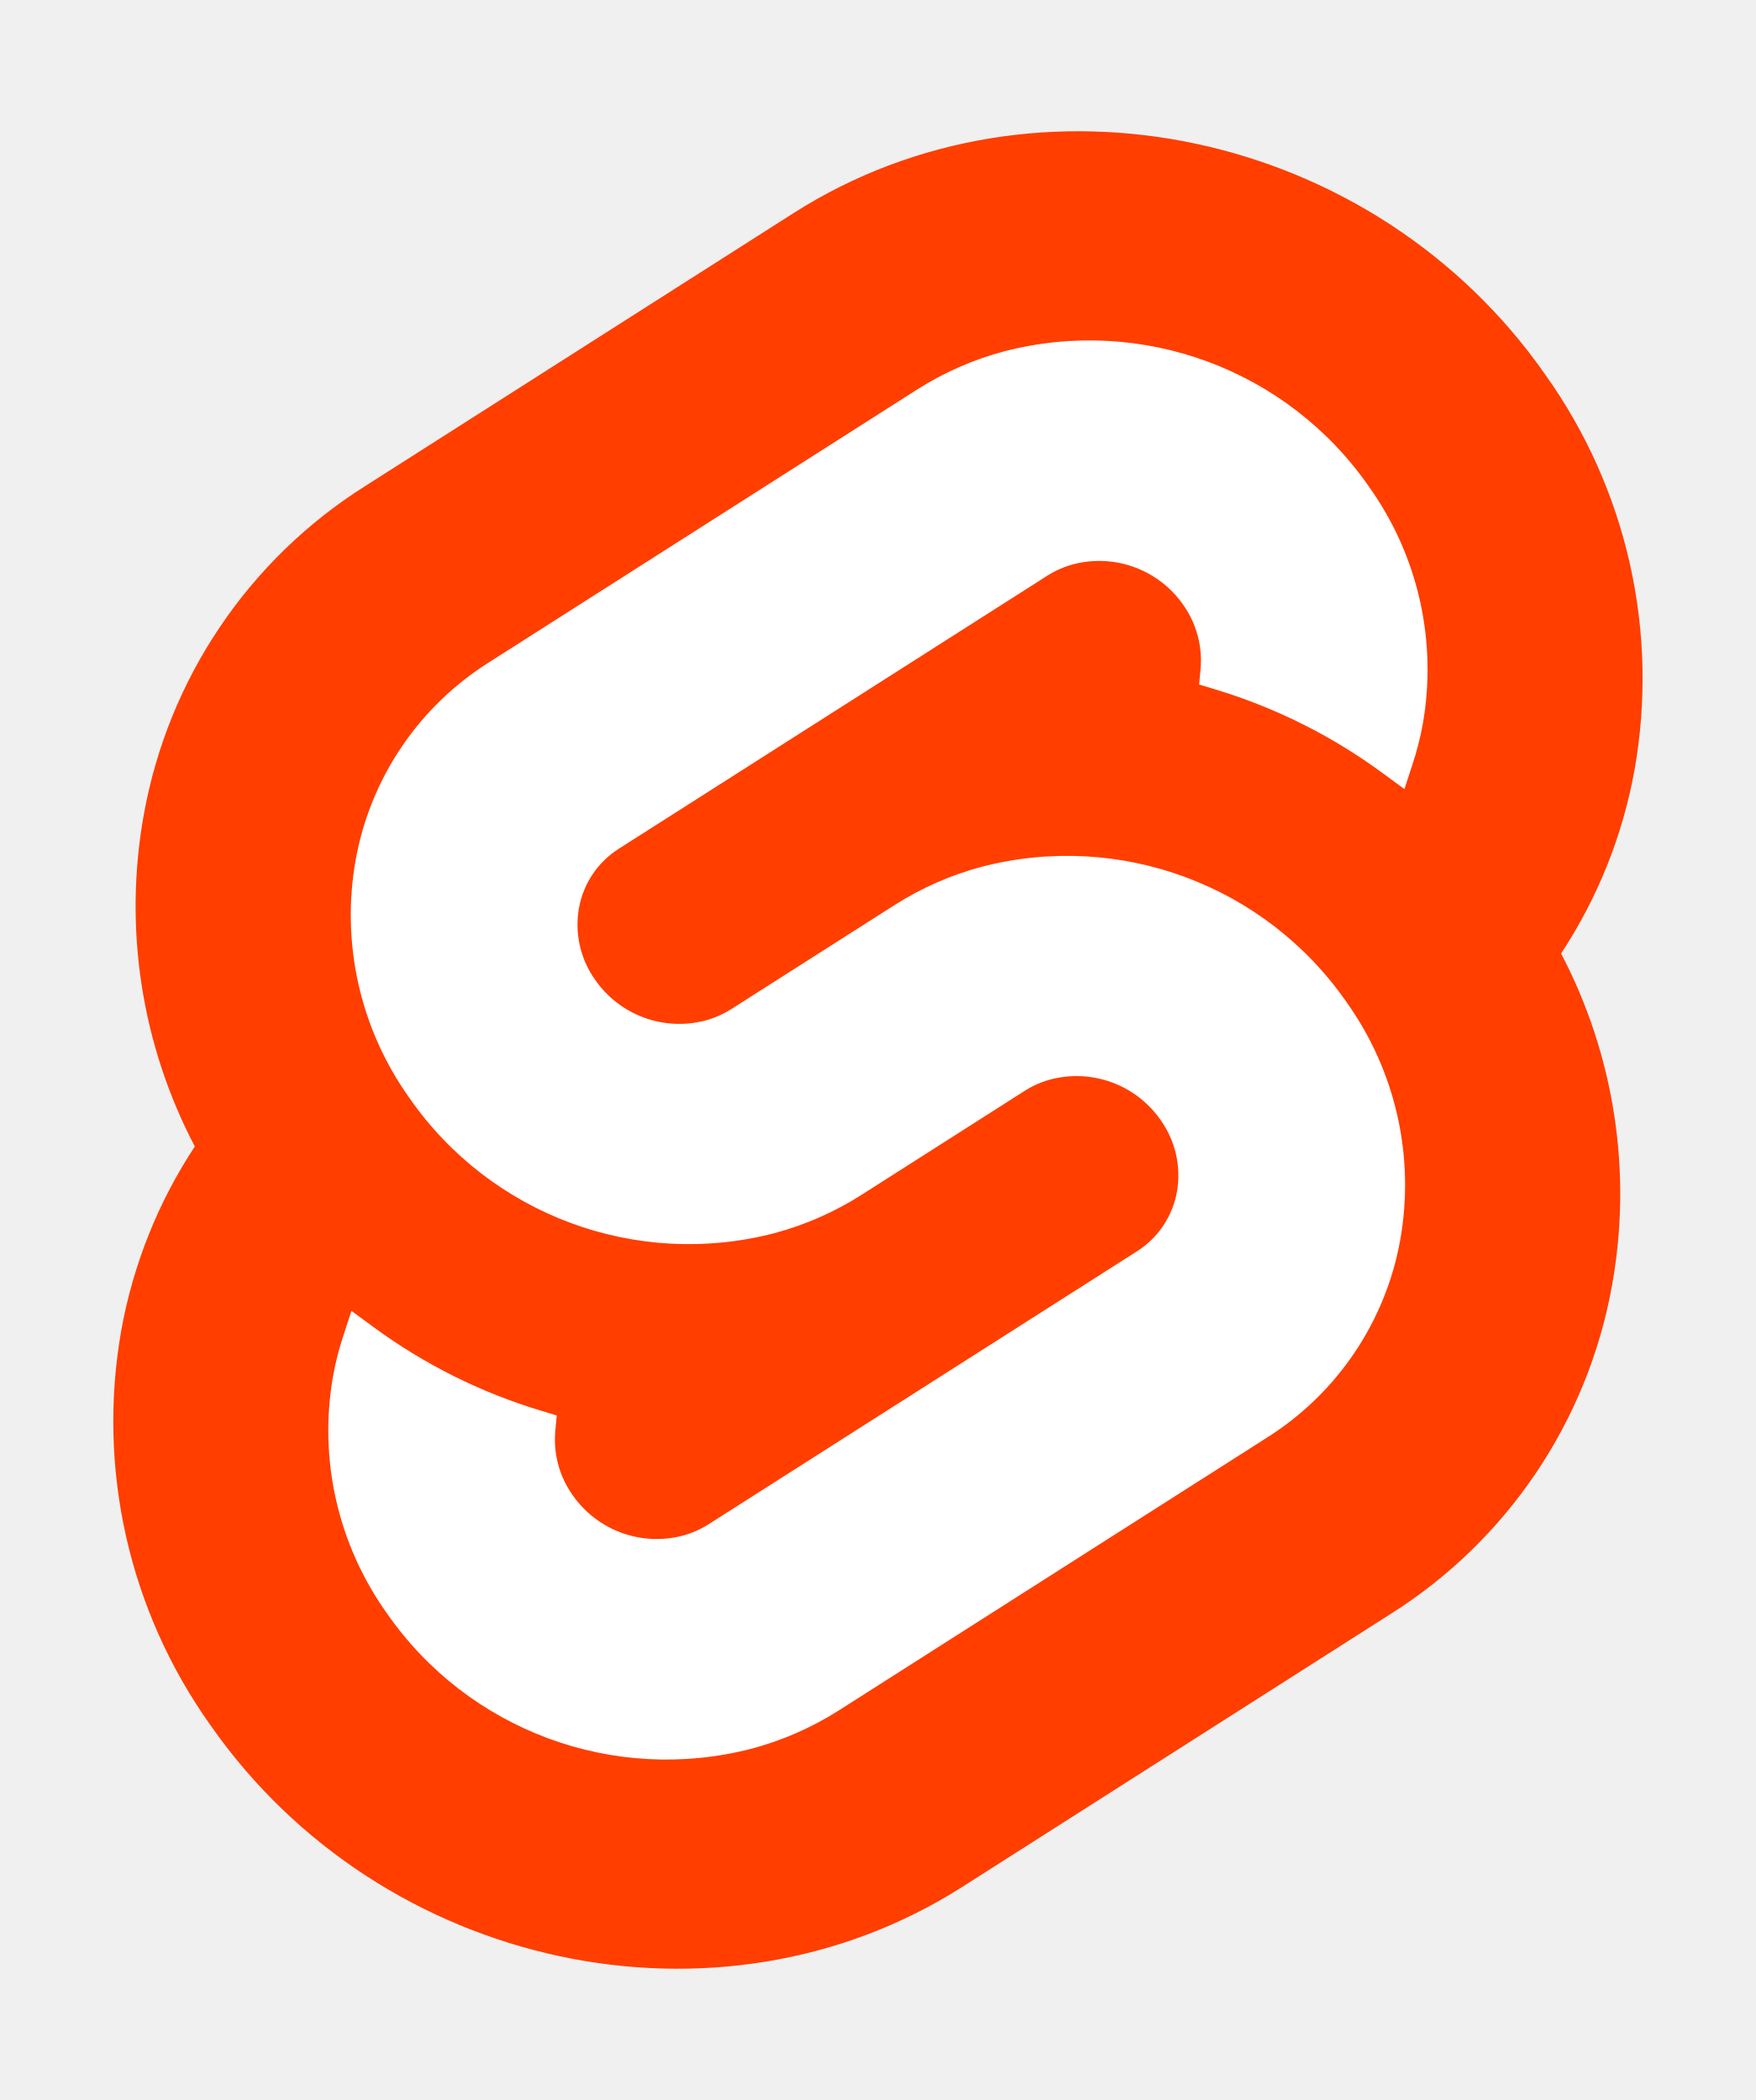
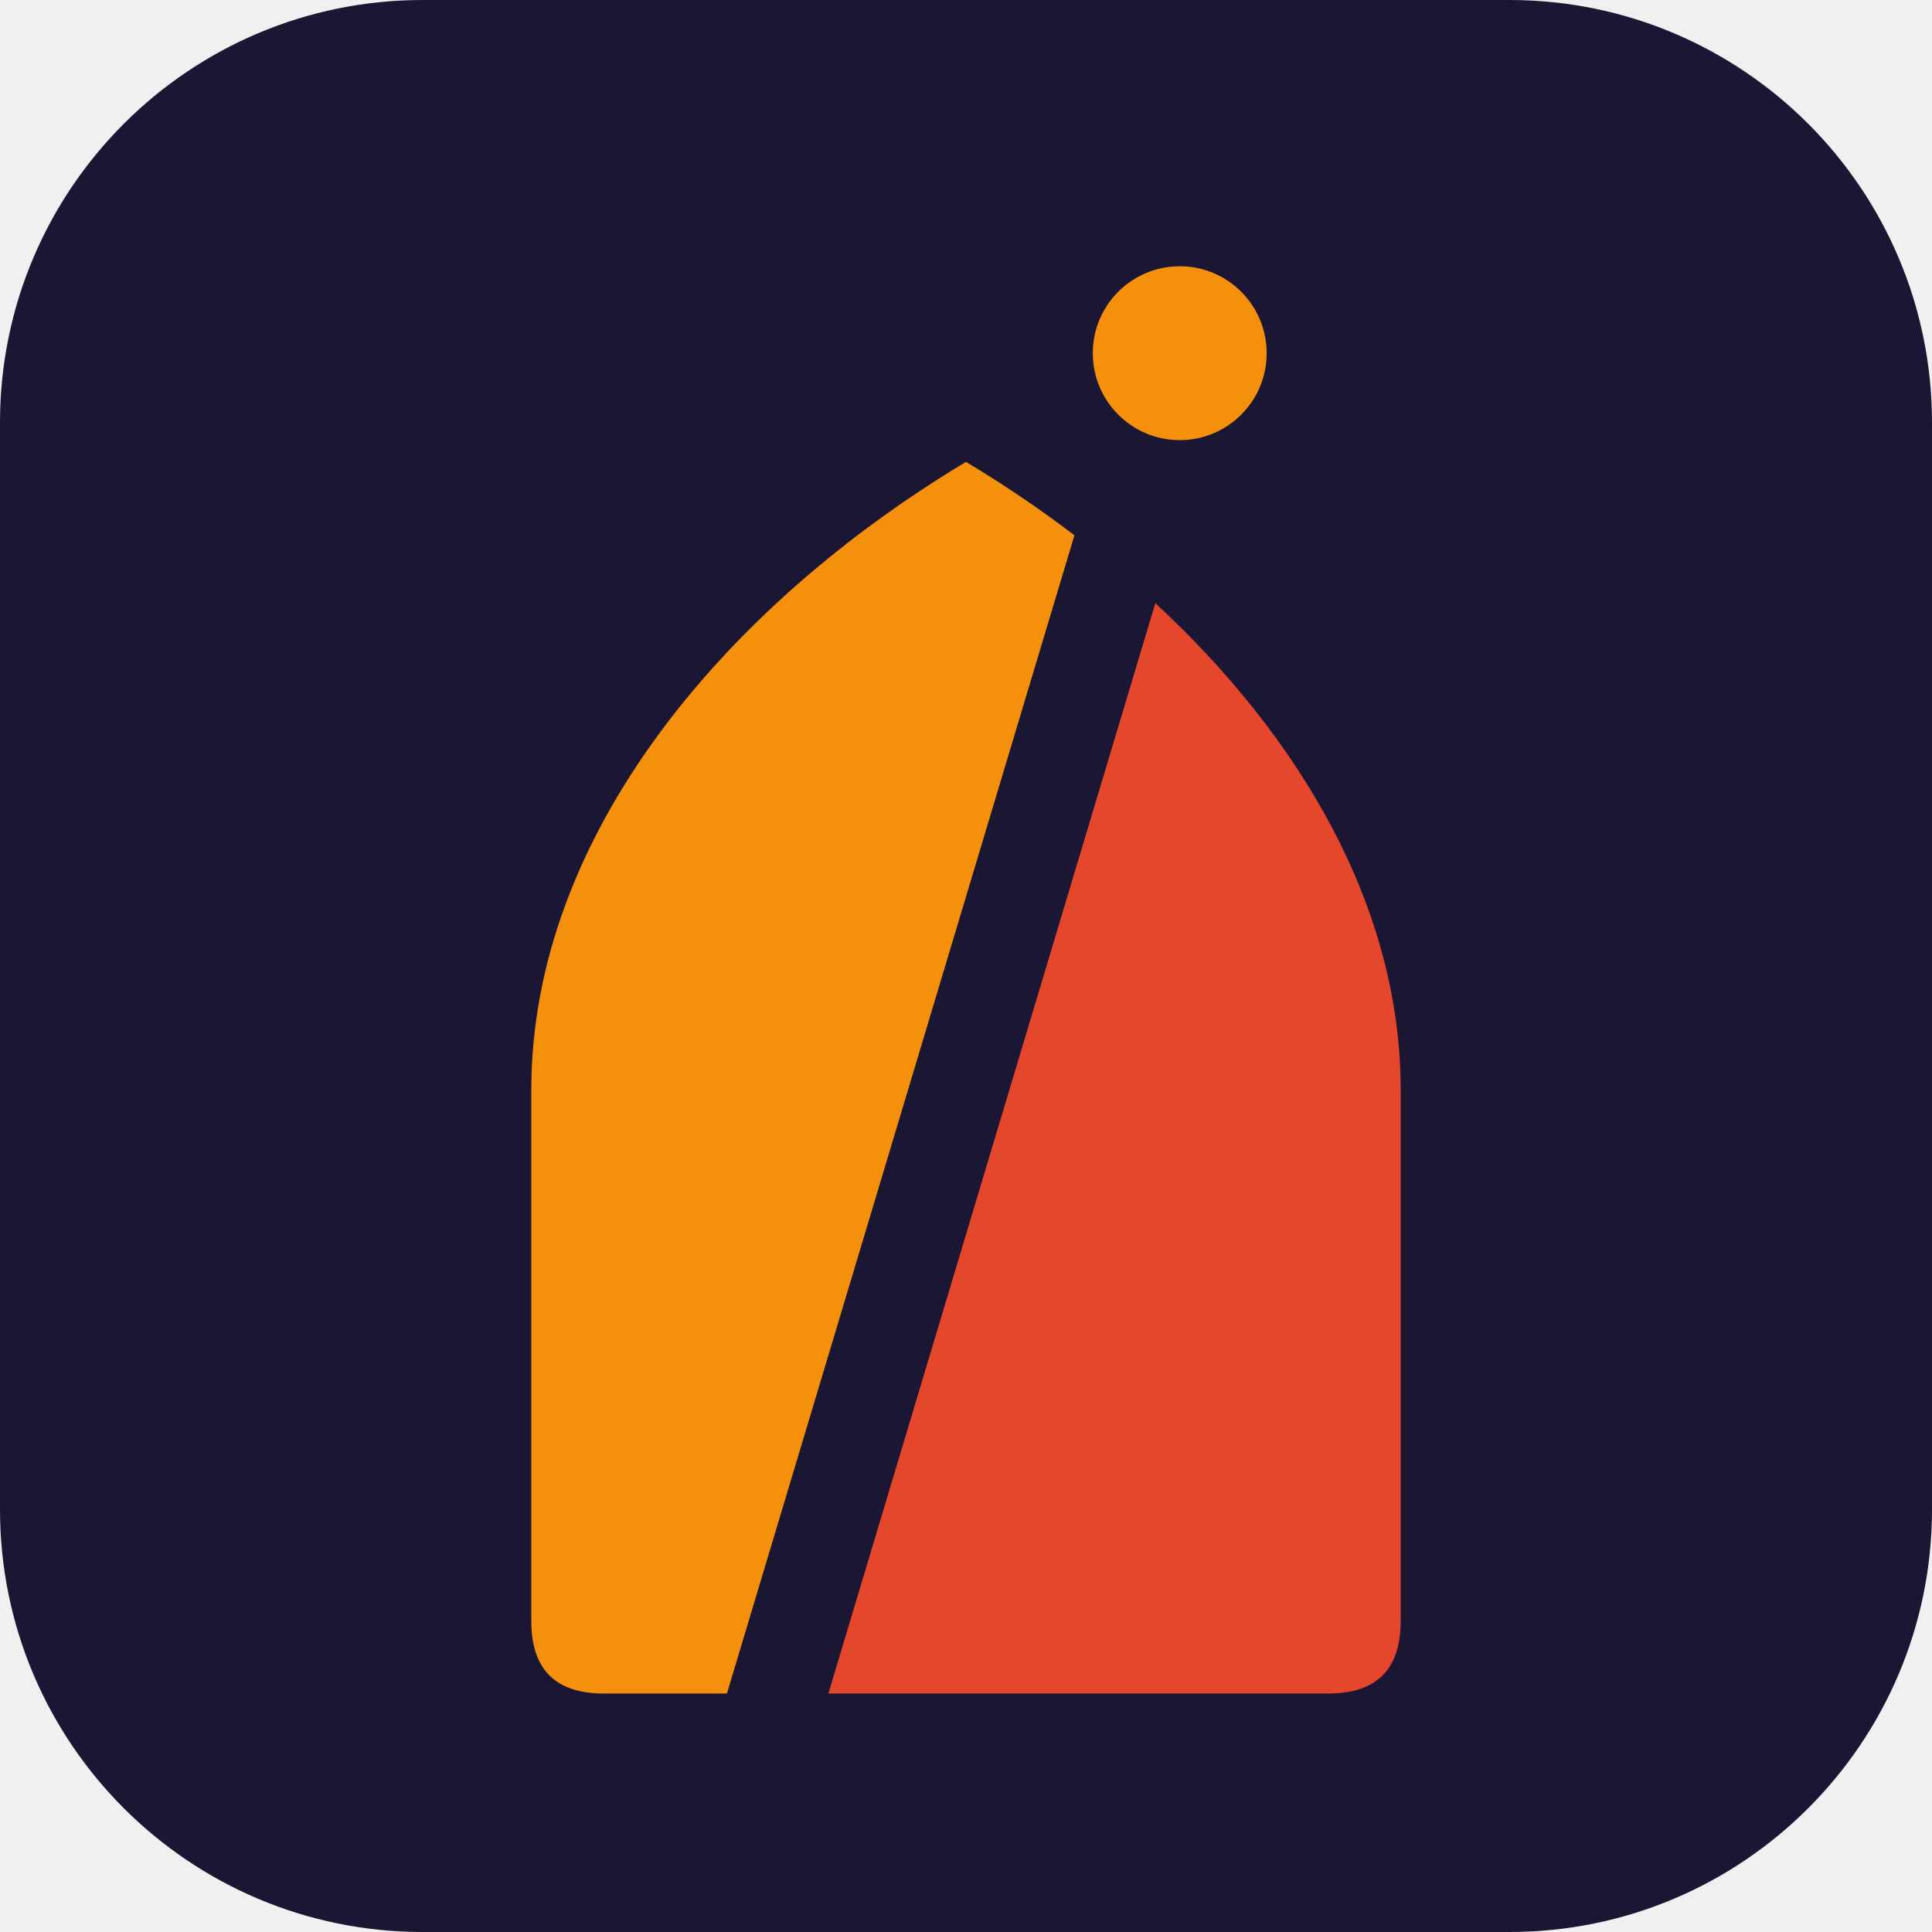
- <svg xmlns="http://www.w3.org/2000/svg" width="107" height="128" viewBox="0 0 107 128">
-   <path d="M94.157 22.819c-10.4-14.885-30.94-19.297-45.792-9.835L22.282 29.608A29.92 29.92 0 0 0 8.764 49.65a31.5 31.5 0 0 0 3.108 20.231 30 30 0 0 0-4.477 11.183 31.9 31.9 0 0 0 5.448 24.116c10.402 14.887 30.942 19.297 45.791 9.835l26.083-16.624A29.92 29.92 0 0 0 98.235 78.35a31.53 31.53 0 0 0-3.105-20.232 30 30 0 0 0 4.474-11.182 31.88 31.88 0 0 0-5.447-24.116" style="fill:#ff3e00" />
-   <path d="M45.817 106.582a20.72 20.72 0 0 1-22.237-8.243 19.17 19.17 0 0 1-3.277-14.503 18 18 0 0 1 .624-2.435l.49-1.498 1.337.981a33.6 33.6 0 0 0 10.203 5.098l.97.294-.09.968a5.85 5.85 0 0 0 1.052 3.878 6.24 6.24 0 0 0 6.695 2.485 5.8 5.8 0 0 0 1.603-.704L69.27 76.28a5.43 5.43 0 0 0 2.45-3.631 5.8 5.8 0 0 0-.987-4.371 6.24 6.24 0 0 0-6.698-2.487 5.7 5.7 0 0 0-1.6.704l-9.953 6.345a19 19 0 0 1-5.296 2.326 20.72 20.72 0 0 1-22.237-8.243 19.17 19.17 0 0 1-3.277-14.502 17.99 17.99 0 0 1 8.13-12.052l26.081-16.623a19 19 0 0 1 5.3-2.329 20.72 20.72 0 0 1 22.237 8.243 19.17 19.17 0 0 1 3.277 14.503 18 18 0 0 1-.624 2.435l-.49 1.498-1.337-.98a33.6 33.6 0 0 0-10.203-5.1l-.97-.294.09-.968a5.86 5.86 0 0 0-1.052-3.878 6.24 6.24 0 0 0-6.696-2.485 5.8 5.8 0 0 0-1.602.704L37.73 51.72a5.42 5.42 0 0 0-2.449 3.63 5.79 5.79 0 0 0 .986 4.372 6.24 6.24 0 0 0 6.698 2.486 5.8 5.8 0 0 0 1.602-.704l9.952-6.342a19 19 0 0 1 5.295-2.328 20.72 20.72 0 0 1 22.237 8.242 19.17 19.17 0 0 1 3.277 14.503 18 18 0 0 1-8.13 12.053l-26.081 16.622a19 19 0 0 1-5.3 2.328" style="fill:#fff" />
+ <svg xmlns="http://www.w3.org/2000/svg" width="64" height="64" viewBox="0 0 64 64" role="img" aria-label="Namaste Soft">
+   <rect width="64" height="64" rx="14" fill="#1A1633" />
+   <g transform="translate(32 32.5) scale(0.8) translate(-32 -30.5)">
+     <path d="M22.1 60H17Q14 60 14 57V35C14 24.5 22 15 32 9C33.55 9.93 35.06 10.95 36.49 12.04Z" fill="#F4900C" />
+     <path d="M26.3 60L39.84 14.85C45.87 20.43 50 27.46 50 35V57Q50 60 47 60Z" fill="#E4472B" />
+     <circle cx="40.85" cy="4.5" r="3.6" fill="#F4900C" />
+   </g>
</svg>
